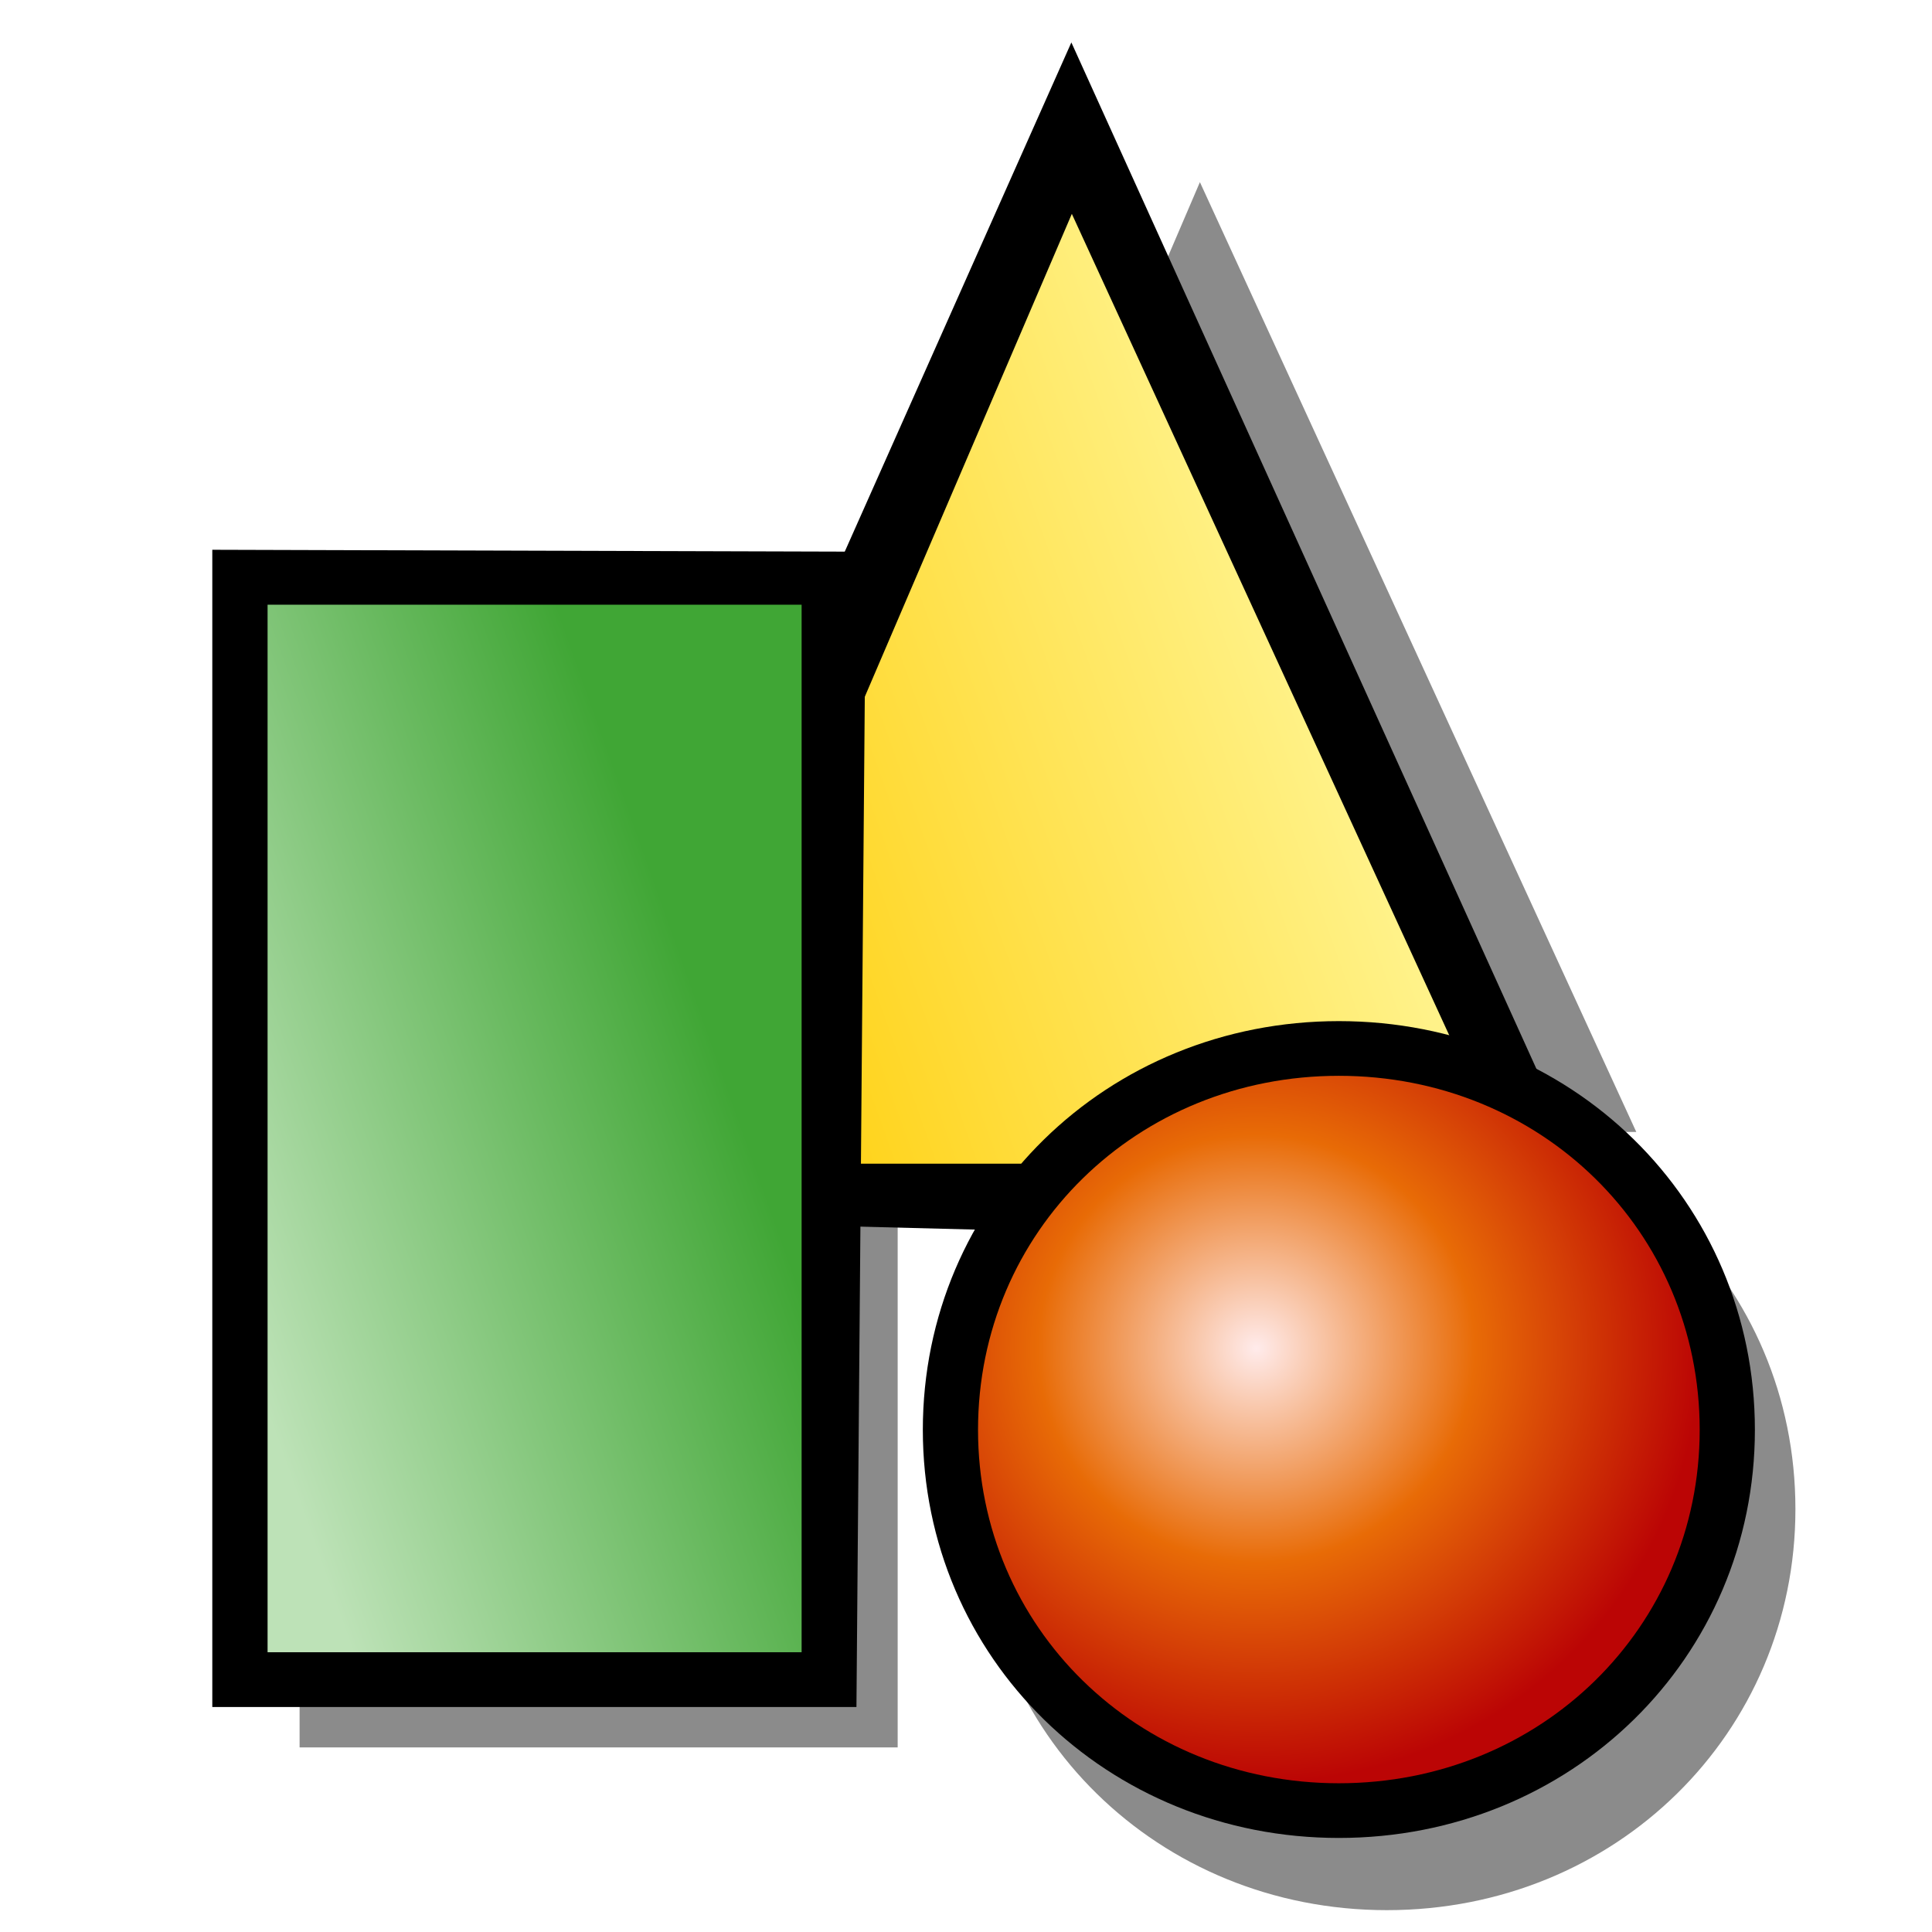
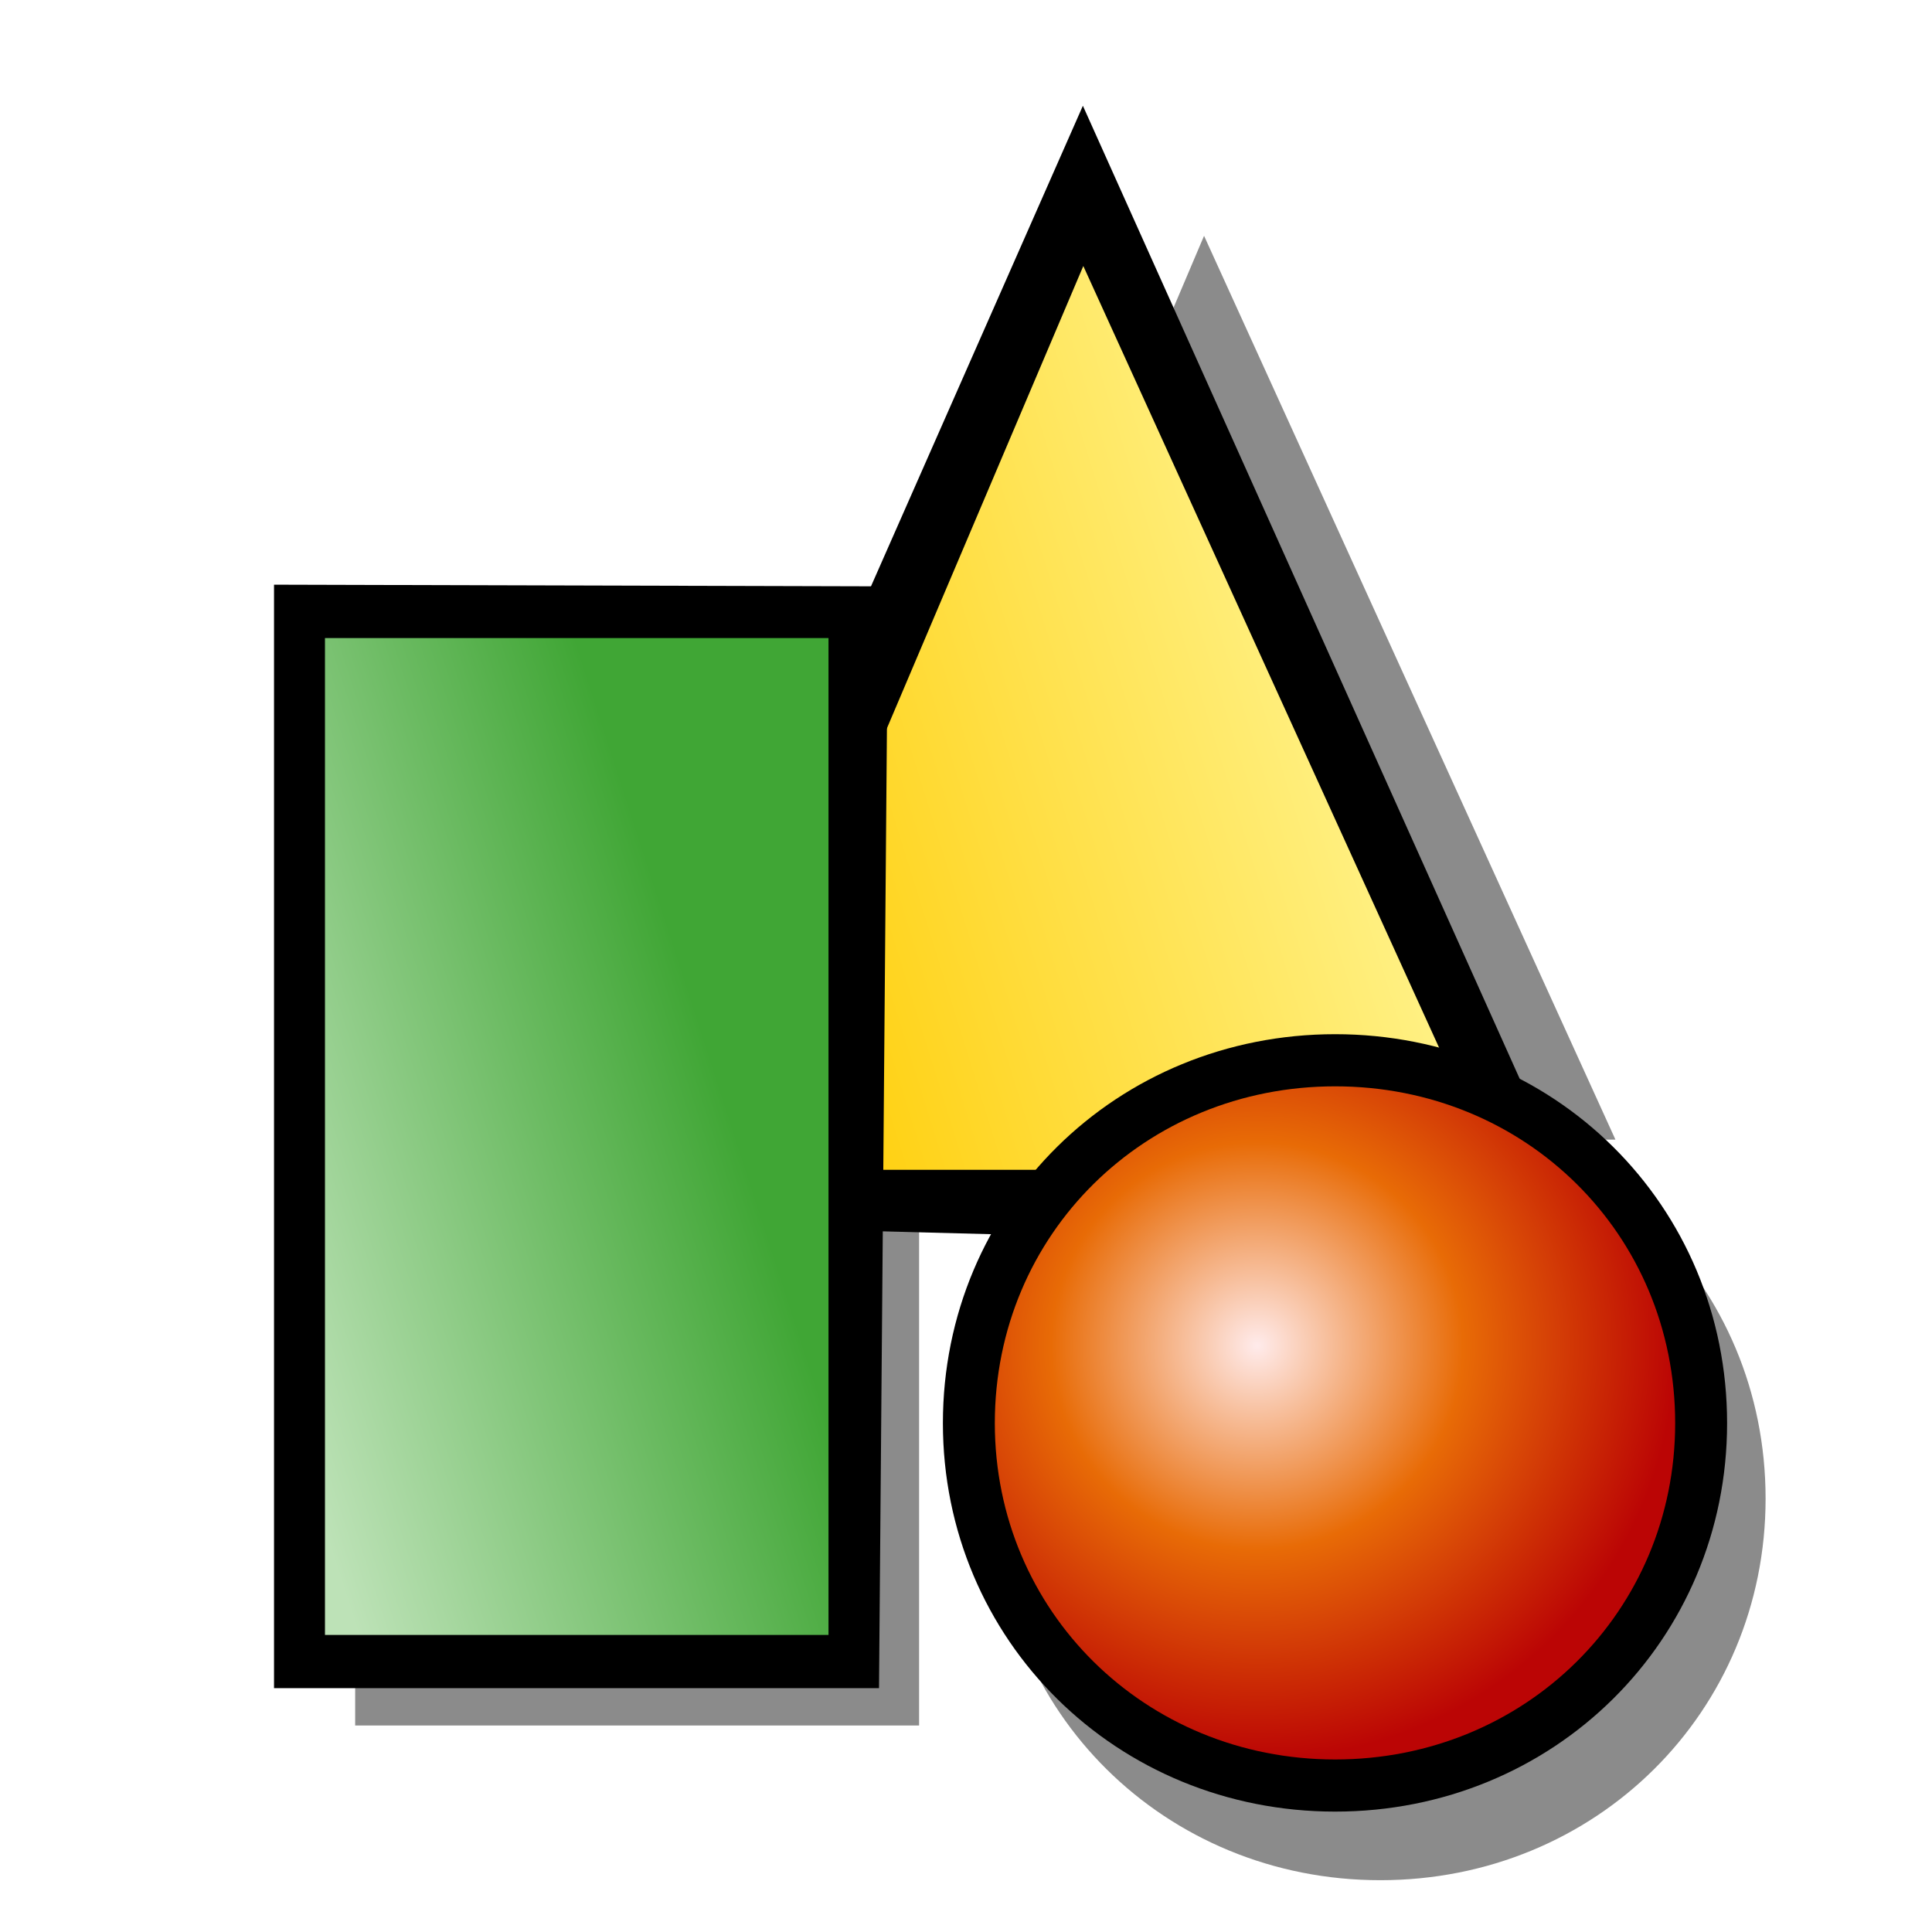
<svg xmlns="http://www.w3.org/2000/svg" version="1.1" width="64" height="64" color-interpolation="linearRGB">
  <g>
-     <path style="fill:#010101; fill-opacity:0.455" d="M11.76 57.15H30.44V24.13H11.76V57.15z" transform="matrix(1.0606,0,0,1.0509,-2.5483,-2.1738)" />
-     <path style="fill:#010101; fill-opacity:0.455" d="M45.72 36.98C52.87 36.98 58.48 42.54 58.48 49.64C58.48 56.7 52.87 62.28 45.72 62.28C38.58 62.28 32.95 56.7 32.95 49.64C32.95 42.54 38.58 36.98 45.72 36.98z" transform="matrix(1.0606,0,0,1.0509,-2.5483,-2.1738)" />
-     <path style="fill:#010101; fill-opacity:0.455" d="M27.16 37.75L39.88 7.81L53.51 37.75H27.16z" transform="matrix(1.0606,0,0,1.0509,-2.5483,-2.1738)" />
-     <path style="fill:none; stroke:#000000; stroke-width:3.605" d="M35.88 7.84L22.25 38.75L50.08 39.47L35.88 7.84z" transform="matrix(1.0606,0,0,1.0509,-2.5483,-2.1738)" />
-     <linearGradient id="gradient0" gradientUnits="userSpaceOnUse" x1="60.54" y1="72.19" x2="39.33" y2="79.67">
+     <path style="fill:#010101; fill-opacity:0.455" d="M3 56H22V20H3V56z" transform="matrix(0.9832,0,0,0.9173,8.8156,5.7906)" />
+     <path style="fill:#010101; fill-opacity:0.455" d="M40.7 36.27C47.75 36.27 53.29 41.72 53.29 48.69C53.29 55.62 47.75 61.09 40.7 61.09C33.66 61.09 28.1 55.62 28.1 48.69C28.1 41.72 33.66 36.27 40.7 36.27z" transform="matrix(1.0137,0,0,1.0193,4.4674,0.0149)" />
+     <path style="fill:#010101; fill-opacity:0.455" d="M29 36L43 5L58 36H29z" transform="matrix(0.9085,0,0,0.9658,0.8205,2.983)" />
+     <path style="fill:none; stroke:#000000; stroke-width:3.845" d="M43 4L28 36L58.63 36.75L43 4z" transform="matrix(0.9085,0,0,0.9658,-3.1794,3.983)" />
+     <linearGradient id="gradient0" gradientUnits="userSpaceOnUse" x1="70.14" y1="70.63" x2="46.8" y2="78.37">
      <stop offset="0" stop-color="#fff289" />
      <stop offset="1" stop-color="#ffcd05" />
    </linearGradient>
-     <path style="fill:url(#gradient0)" d="M23.16 38.75L35.88 8.81L49.51 38.75H23.16z" transform="matrix(1.0606,0,0,1.0509,-2.5483,-2.1738)" />
-     <path style="fill:none; stroke:#000000; stroke-width:3.448" d="M44.22 35.98C50.53 35.98 55.49 40.88 55.49 47.14C55.49 53.37 50.53 58.28 44.22 58.28C37.92 58.28 32.95 53.37 32.95 47.14C32.95 40.88 37.92 35.98 44.22 35.98z" transform="matrix(1.0606,0,0,1.0509,-2.5483,-2.1738)" />
-     <radialGradient id="gradient1" gradientUnits="userSpaceOnUse" cx="0" cy="0" r="64" gradientTransform="matrix(0.2166,0,0,0.2141,41.6422,44.5742)">
+     <path style="fill:url(#gradient0)" d="M29 36L43 5L58 36H29z" transform="matrix(0.9085,0,0,0.9658,-3.1794,3.983)" />
+     <path style="fill:none; stroke:#000000; stroke-width:3.845" d="M40.7 36.27C47.75 36.27 53.29 41.72 53.29 48.69C53.29 55.62 47.75 61.09 40.7 61.09C33.66 61.09 28.1 55.62 28.1 48.69C28.1 41.72 33.66 36.27 40.7 36.27z" transform="matrix(0.8947,0,0,0.8984,7.8136,3.4012)" />
+     <radialGradient id="gradient1" gradientUnits="userSpaceOnUse" cx="0" cy="0" r="64" gradientTransform="matrix(0.2421,0,0,0.2384,37.8101,45.8293)">
      <stop offset="0" stop-color="#ffebeb" />
      <stop offset="0.492" stop-color="#e86b06" />
      <stop offset="1" stop-color="#bb0505" />
    </radialGradient>
-     <path style="fill:url(#gradient1)" d="M44.22 35.98C50.53 35.98 55.49 40.88 55.49 47.14C55.49 53.37 50.53 58.28 44.22 58.28C37.92 58.28 32.95 53.37 32.95 47.14C32.95 40.88 37.92 35.98 44.22 35.98z" transform="matrix(1.0606,0,0,1.0509,-2.5483,-2.1738)" />
-     <path style="fill:none; stroke:#000000; stroke-width:3.453" d="M10.76 21.13V54.15H27.44L27.71 21.18L10.76 21.13z" transform="matrix(1.0606,0,0,1.0509,-2.5483,-2.1738)" />
-     <linearGradient id="gradient2" gradientUnits="userSpaceOnUse" x1="-5.18" y1="1.32" x2="10.86" y2="-4.32">
+     <path style="fill:url(#gradient1)" d="M40.7 36.27C47.75 36.27 53.29 41.72 53.29 48.69C53.29 55.62 47.75 61.09 40.7 61.09C33.66 61.09 28.1 55.62 28.1 48.69C28.1 41.72 33.66 36.27 40.7 36.27z" transform="matrix(0.8947,0,0,0.8984,7.8136,3.4012)" />
+     <path style="fill:none; stroke:#000000; stroke-width:3.845" d="M3 20V56H22L22.31 20.05L3 20z" transform="matrix(0.8779,0,0,0.9173,8.1314,2.7906)" />
+     <linearGradient id="gradient2" gradientUnits="userSpaceOnUse" x1="-15.17" y1="-1.6" x2="3.11" y2="-7.76">
      <stop offset="0" stop-color="#bde2b7" />
      <stop offset="1" stop-color="#40a635" />
    </linearGradient>
-     <path style="fill:url(#gradient2)" d="M10.76 54.15H27.44V21.13H10.76V54.15z" transform="matrix(1.0606,0,0,1.0509,-2.5483,-2.1738)" />
+     <path style="fill:url(#gradient2)" d="M3 56H22V20H3V56z" transform="matrix(0.8779,0,0,0.9173,8.1314,2.7906)" />
  </g>
</svg>
